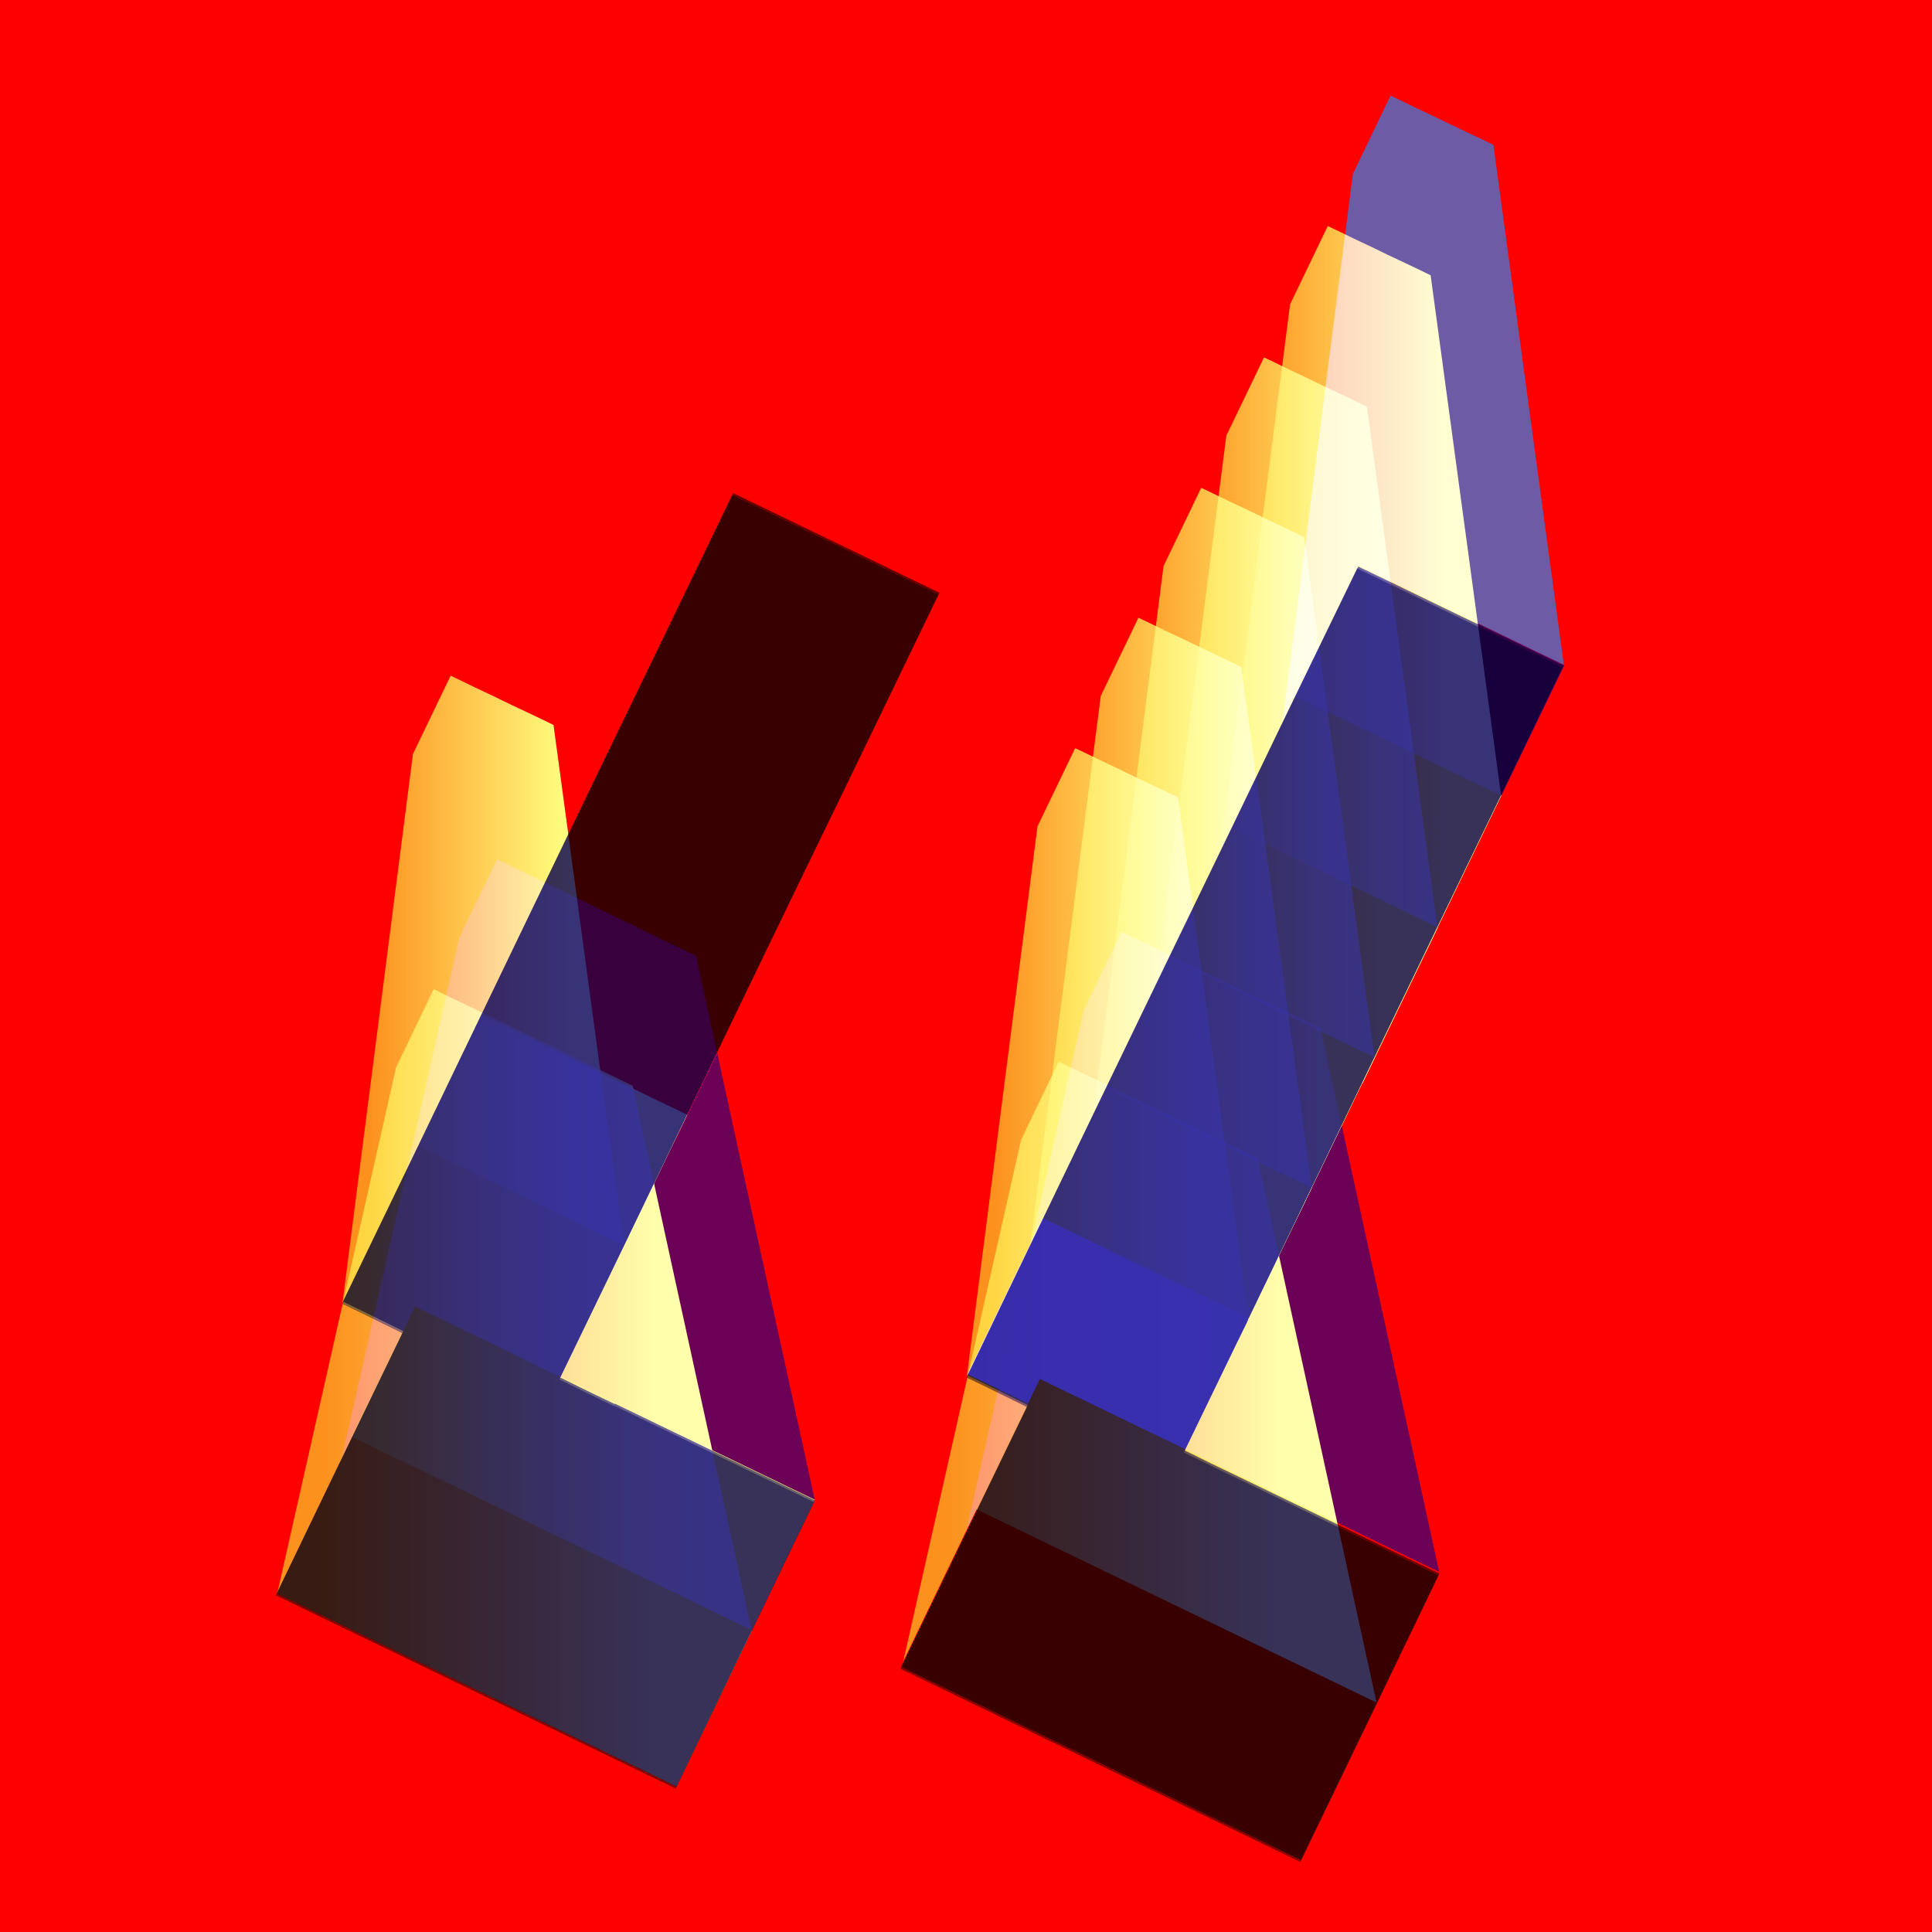
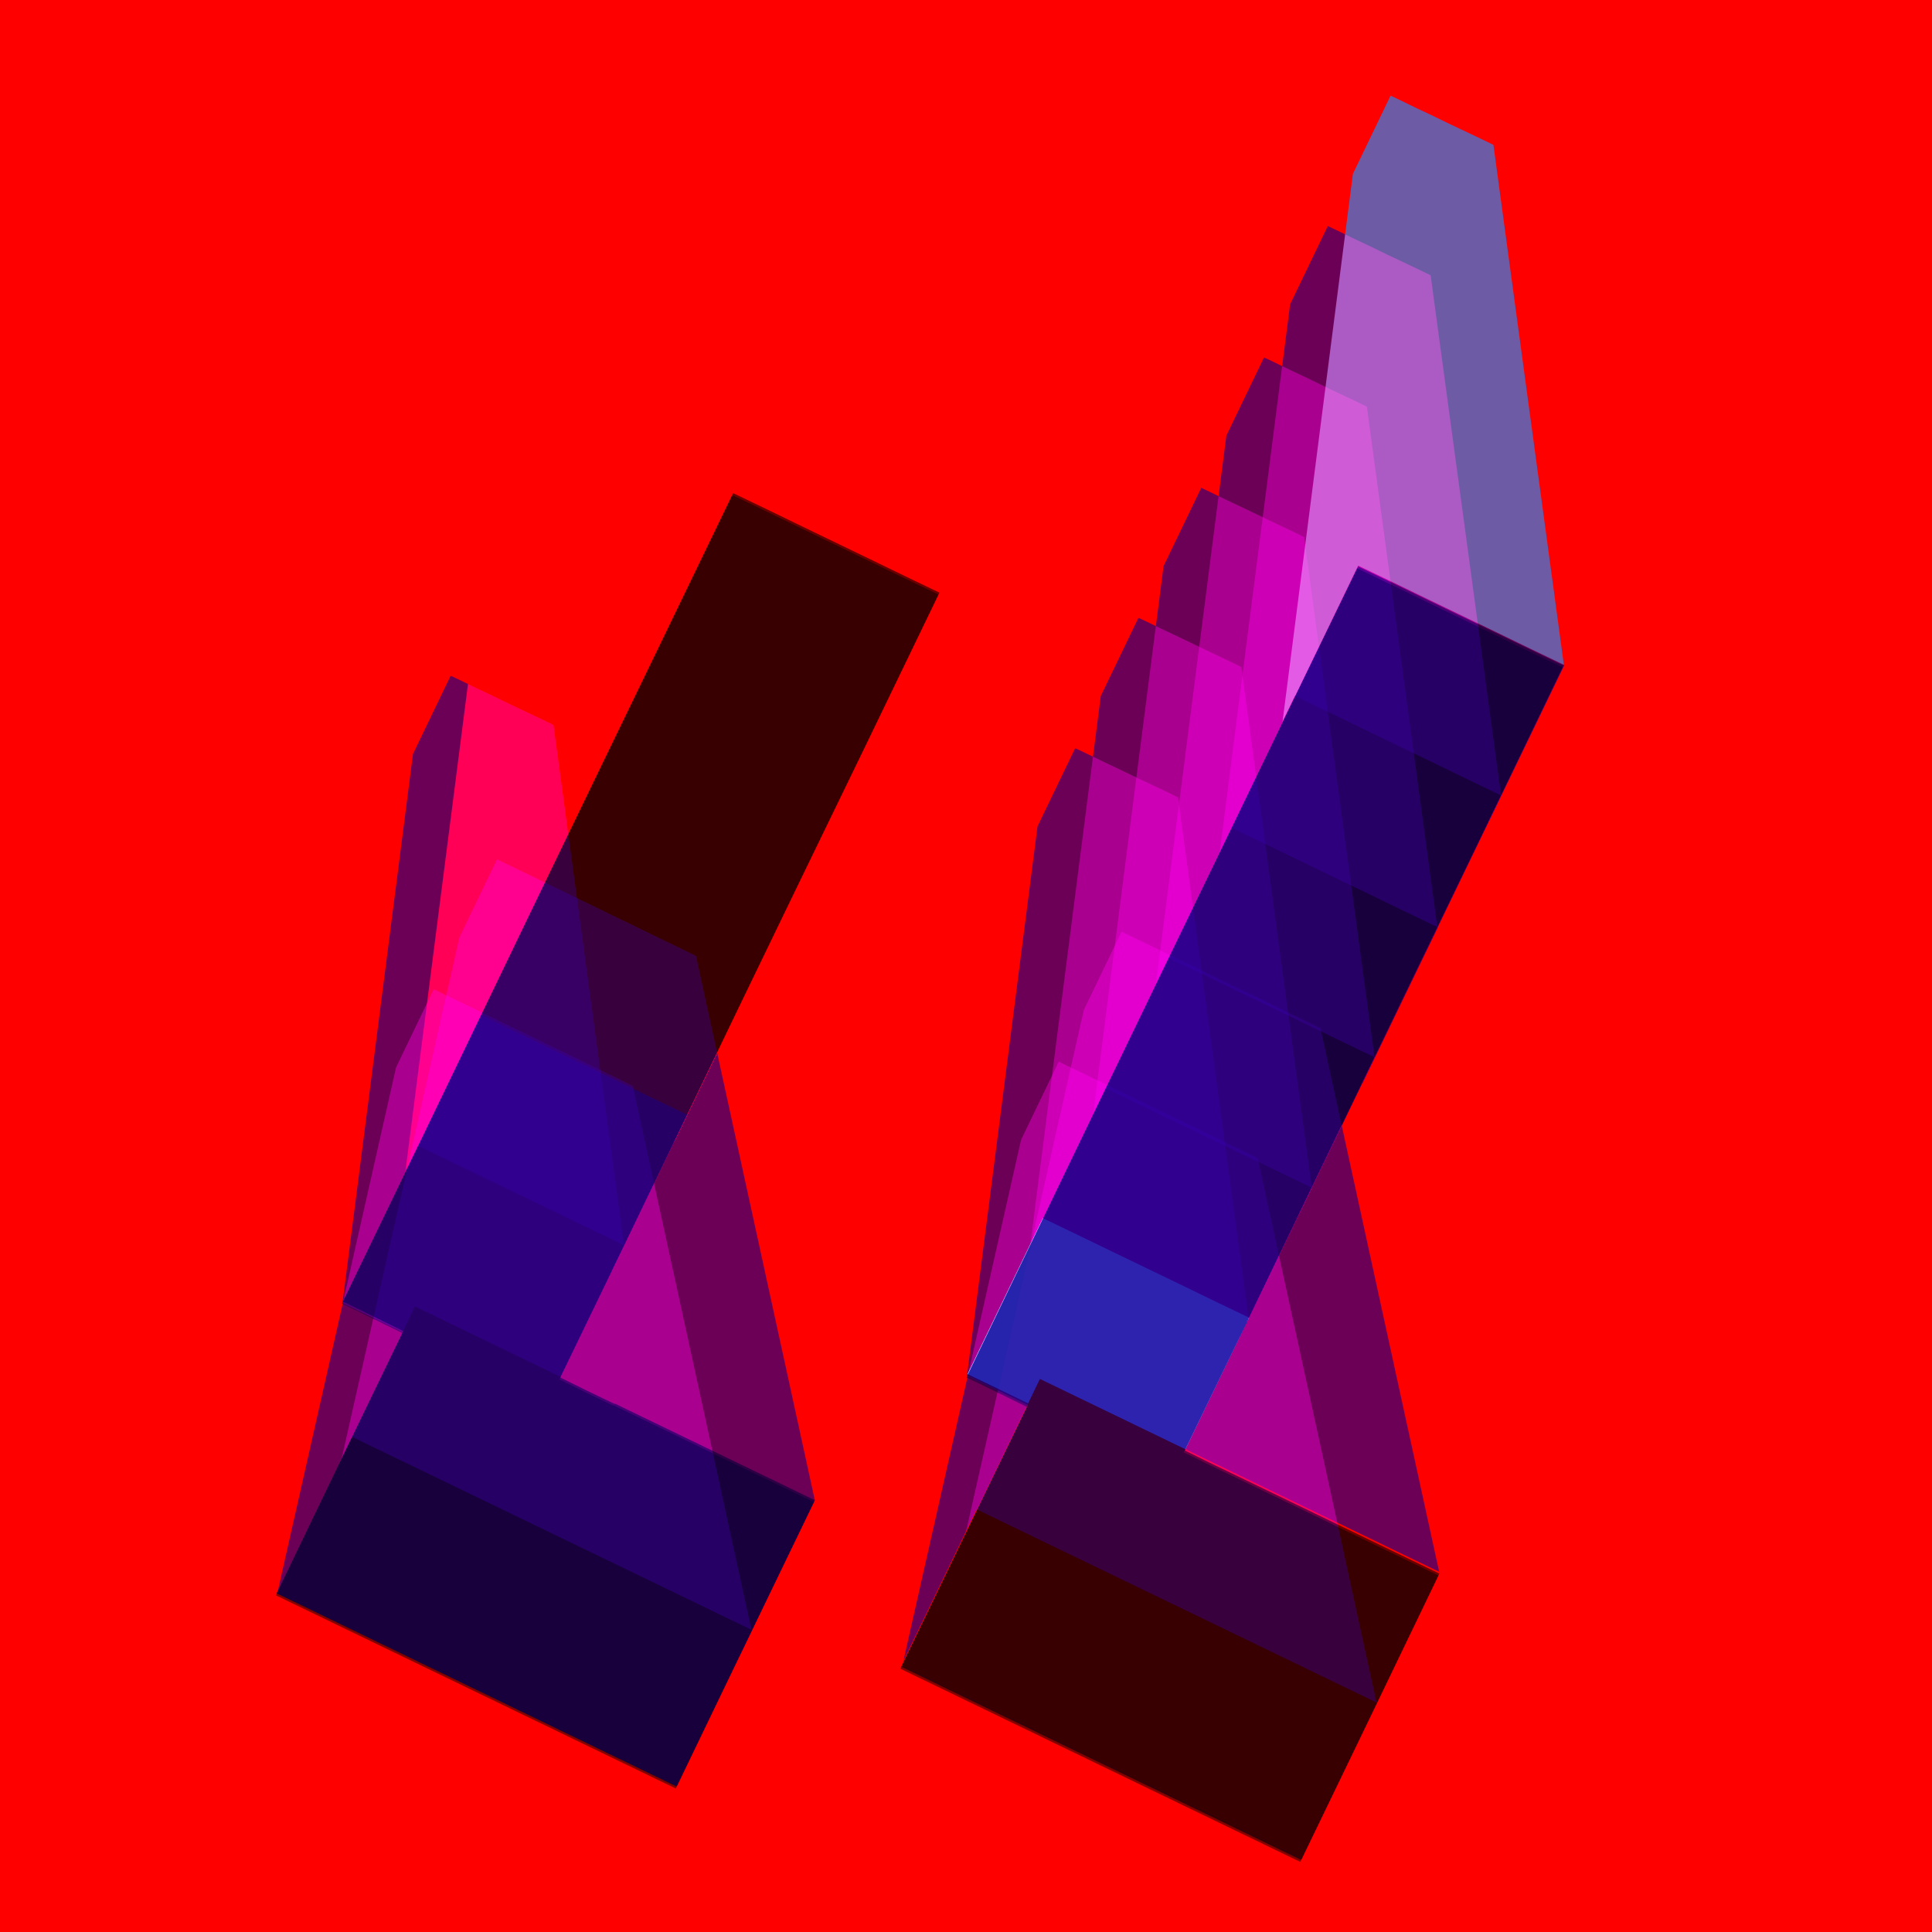
<svg xmlns="http://www.w3.org/2000/svg" xmlns:xlink="http://www.w3.org/1999/xlink" version="1.1" width="400" height="400">
  <svg version="1.1" width="400" height="400">
    <svg version="1.1" viewBox="0 0 400 400">
      <defs>
        <style>
      .st0 {
        fill: red;
      }

      .st1 {
        fill: red;
      }

      .st2 {
        fill: red;
      }

      .st3 {
        fill: red;
      }

      .st4 {
        fill: red;
      }

      .st4, .st5, .st6, .st7, .st8, .st9, .st10, .st11, .st12, .st13, .st14, .st15, .st16, .st17, .st18, .st19 {
        mix-blend-mode: screen;
      }

      .st5 {
        fill: red;
      }

      .st6 {
        fill: red;
      }

      .st7 {
        fill: red;
      }

      .st8 {
        fill: red;
      }

      .st20 {
        opacity: .8;
      }

      .st20, .st21 {
        mix-blend-mode: hard-light;
      }

      .st22 {
        fill: red;
      }

      .st23 {
        fill: red;
      }

      .st24 {
        fill: #6eb7f4;
      }

      .st25 {
        fill: #6c0056;
      }

      .st26 {
-         fill: url(#linear-gradient12);
+         fill: #6c0056;
      }

      .st27 {
-         fill: url(#linear-gradient16);
+         fill: #6c0056;
      }

      .st28 {
-         fill: url(#linear-gradient10);
+         fill: #6c0056;
      }

      .st29 {
-         fill: url(#linear-gradient14);
+         fill: #6c0056;
      }

      .st30 {
-         fill: url(#linear-gradient22);
+         fill: #6c0056;
      }

      .st31 {
-         fill: url(#linear-gradient24);
+         fill: #6c0056;
      }

      .st32 {
-         fill: url(#linear-gradient20);
+         fill: #6c0056;
      }

      .st33 {
-         fill: url(#linear-gradient26);
+         fill: #6c0056;
      }

      .st34, .st35, .st36 {
        isolation: isolate;
      }

      .st9 {
-         fill: url(#linear-gradient31);
+         fill: #6c0056;
      }

      .st10 {
-         fill: url(#linear-gradient23);
+         fill: #6c0056;
      }

      .st11 {
-         fill: url(#linear-gradient21);
+         fill: #6c0056;
      }

      .st12 {
-         fill: url(#linear-gradient27);
+         fill: #6c0056;
      }

      .st13 {
-         fill: url(#linear-gradient25);
+         fill: #6c0056;
      }

      .st14 {
-         fill: url(#linear-gradient19);
+         fill: #6c0056;
      }

      .st15 {
-         fill: url(#linear-gradient11);
+         fill: #6c0056;
      }

      .st16 {
-         fill: url(#linear-gradient15);
+         fill: #6c0056;
      }

      .st17 {
        fill: #6d5ba5;
      }

      .st18 {
        fill: #6c0056;
      }

      .st19 {
        fill: #6c0056;
      }

      .st35 {
        fill: red;
      }

      .st36 {
        fill: #353168;
      }
    </style>
        <linearGradient id="linear-gradient" x1="436.8" y1="336.7" x2="-36.8" y2="63.3" gradientUnits="userSpaceOnUse">
          <stop offset=".1" stop-color="#6c0056" />
          <stop offset=".1" stop-color="#6c0056" />
          <stop offset=".2" stop-color="#6c3181" />
          <stop offset=".2" stop-color="#6d5ba5" />
          <stop offset=".3" stop-color="#6e7ec3" />
          <stop offset=".3" stop-color="#6e98da" />
          <stop offset=".4" stop-color="#6eabea" />
          <stop offset=".4" stop-color="#6eb7f4" />
          <stop offset=".5" stop-color="#6fbbf8" />
          <stop offset=".9" stop-color="#6c0056" />
        </linearGradient>
        <linearGradient id="linear-gradient1" x1="136.2" y1="79.8" x2="194.5" y2="79.8" gradientUnits="userSpaceOnUse">
          <stop offset=".1" stop-color="#fd911e" />
          <stop offset=".8" stop-color="#ffff80" />
        </linearGradient>
        <linearGradient id="linear-gradient2" y1="128.6" y2="128.6" xlink:href="#linear-gradient1" />
        <linearGradient id="linear-gradient3" x1="123.2" y1="106.8" x2="181.5" y2="106.8" xlink:href="#linear-gradient1" />
        <linearGradient id="linear-gradient4" x1="123.2" y1="155.6" x2="181.5" y2="155.6" xlink:href="#linear-gradient1" />
        <linearGradient id="linear-gradient5" x1="110" y1="134" x2="168.3" y2="134" xlink:href="#linear-gradient1" />
        <linearGradient id="linear-gradient6" x1="110" y1="182.8" x2="168.3" y2="182.8" xlink:href="#linear-gradient1" />
        <linearGradient id="linear-gradient7" x1="97" y1="161" x2="155.3" y2="161" xlink:href="#linear-gradient1" />
        <linearGradient id="linear-gradient8" x1="97" y1="209.8" x2="155.3" y2="209.8" xlink:href="#linear-gradient1" />
        <linearGradient id="linear-gradient9" x1="84" y1="187.9" x2="142.2" y2="187.9" xlink:href="#linear-gradient1" />
        <linearGradient id="linear-gradient10" x1="84" y1="236.7" x2="142.2" y2="236.7" xlink:href="#linear-gradient1" />
        <linearGradient id="linear-gradient11" x1="70.9" y1="214.9" x2="129.2" y2="214.9" xlink:href="#linear-gradient1" />
        <linearGradient id="linear-gradient12" x1="70.9" y1="263.7" x2="129.2" y2="263.7" xlink:href="#linear-gradient1" />
        <linearGradient id="linear-gradient13" x1="70.3" y1="260.3" x2="168.7" y2="260.3" xlink:href="#linear-gradient1" />
        <linearGradient id="linear-gradient14" x1="70.3" y1="306.7" x2="168.7" y2="306.7" xlink:href="#linear-gradient1" />
        <linearGradient id="linear-gradient15" x1="57.3" y1="287.3" x2="155.7" y2="287.3" xlink:href="#linear-gradient1" />
        <linearGradient id="linear-gradient16" x1="57.3" y1="333.6" x2="155.7" y2="333.6" xlink:href="#linear-gradient1" />
        <linearGradient id="linear-gradient17" x1="265.6" y1="94.9" x2="323.8" y2="94.9" xlink:href="#linear-gradient1" />
        <linearGradient id="linear-gradient18" x1="265.6" y1="143.6" x2="323.8" y2="143.6" xlink:href="#linear-gradient1" />
        <linearGradient id="linear-gradient19" x1="252.5" y1="121.8" x2="310.8" y2="121.8" xlink:href="#linear-gradient1" />
        <linearGradient id="linear-gradient20" x1="252.5" y1="170.6" x2="310.8" y2="170.6" xlink:href="#linear-gradient1" />
        <linearGradient id="linear-gradient21" x1="239.4" y1="149.1" x2="297.6" y2="149.1" xlink:href="#linear-gradient1" />
        <linearGradient id="linear-gradient22" x1="239.4" y1="197.8" x2="297.6" y2="197.8" xlink:href="#linear-gradient1" />
        <linearGradient id="linear-gradient23" x1="226.3" y1="176" x2="284.6" y2="176" xlink:href="#linear-gradient1" />
        <linearGradient id="linear-gradient24" x1="226.3" y1="224.8" x2="284.6" y2="224.8" xlink:href="#linear-gradient1" />
        <linearGradient id="linear-gradient25" x1="213.3" y1="203" x2="271.6" y2="203" xlink:href="#linear-gradient1" />
        <linearGradient id="linear-gradient26" x1="213.3" y1="251.7" x2="271.6" y2="251.7" xlink:href="#linear-gradient1" />
        <linearGradient id="linear-gradient27" x1="200.3" y1="229.9" x2="258.5" y2="229.9" xlink:href="#linear-gradient1" />
        <linearGradient id="linear-gradient28" x1="200.3" y1="278.7" x2="258.5" y2="278.7" xlink:href="#linear-gradient1" />
        <linearGradient id="linear-gradient29" x1="199.6" y1="275.4" x2="298" y2="275.4" xlink:href="#linear-gradient1" />
        <linearGradient id="linear-gradient30" x1="199.6" y1="321.7" x2="298" y2="321.7" xlink:href="#linear-gradient1" />
        <linearGradient id="linear-gradient31" x1="186.6" y1="302.3" x2="285" y2="302.3" xlink:href="#linear-gradient1" />
        <linearGradient id="linear-gradient32" x1="186.6" y1="348.7" x2="285" y2="348.7" xlink:href="#linear-gradient1" />
      </defs>
      <g class="st34">
        <g id="Layer_1">
          <rect class="st35" y="-.4" width="400" height="400.7" />
          <g class="st34">
            <path class="st4" d="M164.6,148.2c4.7,2.3,9.5,4.6,14.3,6.9l15.6-32.3-14.6-107.8c-2.4-1.2-4.8-2.3-7.1-3.4s-4.7-2.3-7.1-3.4c-2.4-1.1-4.7-2.3-7.1-3.4l-7.8,16.2h0s-14.6,113.7-14.6,113.7c4.8,2.3,9.6,4.6,14.3,6.9,4.7,2.3,9.4,4.5,14.1,6.8Z" />
            <path class="st0" d="M166.1,109c4.7,2.3,9.4,4.5,14.1,6.8,4.7,2.3,9.5,4.6,14.3,6.9l-15.6,32.3c-4.8-2.3-9.6-4.6-14.3-6.9-4.7-2.3-9.4-4.5-14.1-6.8-4.7-2.3-9.5-4.6-14.3-6.9l15.6-32.3c4.8,2.3,9.6,4.6,14.3,6.9Z" />
            <path class="st7" d="M151.6,175.1c4.7,2.3,9.5,4.6,14.3,6.9l15.6-32.3-14.6-107.8c-2.4-1.2-4.8-2.3-7.1-3.4-2.4-1.1-4.7-2.3-7.1-3.4s-4.7-2.3-7.1-3.4l-7.8,16.2h0l-14.6,113.7c4.8,2.3,9.6,4.6,14.3,6.9,4.7,2.3,9.4,4.5,14.1,6.8Z" />
            <path class="st3" d="M153.1,136c4.7,2.3,9.4,4.5,14.1,6.8,4.7,2.3,9.5,4.6,14.3,6.9l-15.6,32.3c-4.8-2.3-9.6-4.6-14.3-6.9-4.7-2.3-9.4-4.5-14.1-6.8-4.7-2.3-9.5-4.6-14.3-6.9l15.6-32.3c4.8,2.3,9.6,4.6,14.3,6.9Z" />
            <path class="st8" d="M138.4,202.4c4.7,2.3,9.5,4.6,14.3,6.9l15.6-32.3-14.6-107.8c-2.4-1.2-4.8-2.3-7.1-3.4-2.4-1.1-4.7-2.3-7.1-3.4s-4.7-2.3-7.1-3.4l-7.8,16.2h0l-14.6,113.7c4.8,2.3,9.6,4.6,14.3,6.9,4.7,2.3,9.4,4.5,14.1,6.8Z" />
            <path class="st1" d="M139.9,163.2c4.7,2.3,9.4,4.5,14.1,6.8,4.7,2.3,9.5,4.6,14.3,6.9l-15.6,32.3c-4.8-2.3-9.6-4.6-14.3-6.9-4.7-2.3-9.4-4.5-14.1-6.8-4.7-2.3-9.5-4.6-14.3-6.9l15.6-32.3c4.8,2.3,9.6,4.6,14.3,6.9Z" />
            <path class="st6" d="M125.4,229.3c4.7,2.3,9.5,4.6,14.3,6.9l15.6-32.3h0l-14.6-107.8c-2.4-1.2-4.8-2.3-7.1-3.4-2.4-1.1-4.7-2.3-7.1-3.4-2.4-1.1-4.7-2.3-7.1-3.4l-7.8,16.2h0l-14.6,113.7c4.8,2.3,9.6,4.6,14.3,6.9s9.4,4.5,14.1,6.8Z" />
            <path class="st2" d="M126.9,190.2c4.7,2.3,9.4,4.5,14.1,6.8,4.7,2.3,9.5,4.6,14.3,6.9l-15.6,32.3c-4.8-2.3-9.6-4.6-14.3-6.9-4.7-2.3-9.4-4.5-14.1-6.8s-9.5-4.6-14.3-6.9l15.6-32.3c4.8,2.3,9.6,4.6,14.3,6.9Z" />
            <path class="st5" d="M112.3,256.3c4.7,2.3,9.5,4.6,14.3,6.9l15.6-32.3-14.6-107.8c-2.4-1.2-4.8-2.3-7.1-3.4-2.4-1.1-4.7-2.3-7.1-3.4-2.4-1.1-4.7-2.3-7.1-3.4l-7.8,16.2h0s-14.6,113.7-14.6,113.7c4.8,2.3,9.6,4.6,14.3,6.9,4.7,2.3,9.4,4.5,14.1,6.8Z" />
            <path class="st28" d="M113.9,217.1c4.7,2.3,9.4,4.5,14.1,6.8,4.7,2.3,9.5,4.6,14.3,6.9l-15.6,32.3c-4.8-2.3-9.6-4.6-14.3-6.9s-9.4-4.5-14.1-6.8c-4.7-2.3-9.5-4.6-14.3-6.9l15.6-32.3c4.8,2.3,9.6,4.6,14.3,6.9Z" />
            <path class="st15" d="M99.3,283.3c4.7,2.3,9.5,4.6,14.3,6.9l15.6-32.3-14.6-107.8c-2.4-1.2-4.8-2.3-7.1-3.4-2.4-1.1-4.7-2.3-7.1-3.4-2.4-1.1-4.7-2.3-7.1-3.4l-7.8,16.2-14.6,113.7c4.8,2.3,9.6,4.6,14.3,6.9,4.7,2.3,9.4,4.5,14.1,6.8Z" />
            <path class="st26" d="M100.8,244.1c4.7,2.3,9.4,4.5,14.1,6.8,4.7,2.3,9.5,4.6,14.3,6.9l-15.6,32.3c-4.8-2.3-9.6-4.6-14.3-6.9-4.7-2.3-9.4-4.5-14.1-6.8-4.7-2.3-9.5-4.6-14.3-6.9l15.6-32.3c4.8,2.3,9.6,4.6,14.3,6.9Z" />
            <path class="st18" d="M132.4,332.9c6.9,3.3,13.8,6.7,20.7,10l15.6-32.3-24.6-112.7c-3.4-1.7-6.9-3.3-10.3-5-3.4-1.7-6.9-3.3-10.3-5-3.4-1.7-6.9-3.3-10.3-5-3.4-1.7-6.9-3.3-10.3-5l-7.8,16.2-24.6,108.9c6.9,3.3,13.8,6.7,20.7,10,6.9,3.3,13.8,6.7,20.7,10s13.8,6.7,20.7,10Z" />
            <path class="st29" d="M106.6,280.5c6.9,3.3,13.8,6.7,20.7,10s13.8,6.7,20.7,10c6.9,3.3,13.8,6.7,20.7,10l-15.6,32.3c-6.9-3.3-13.8-6.7-20.7-10-6.9-3.3-13.8-6.7-20.7-10s-13.8-6.7-20.7-10c-6.9-3.3-13.8-6.7-20.7-10l15.6-32.3c6.9,3.3,13.8,6.7,20.7,10Z" />
            <path class="st16" d="M119.3,359.8c6.9,3.3,13.8,6.7,20.7,10l15.6-32.3-24.6-112.7c-3.4-1.7-6.9-3.3-10.3-5-3.4-1.7-6.9-3.3-10.3-5-3.4-1.7-6.9-3.3-10.3-5-3.4-1.7-6.9-3.3-10.3-5l-7.8,16.2h0l-24.6,108.9c6.9,3.3,13.8,6.7,20.7,10,6.9,3.3,13.8,6.7,20.7,10,6.9,3.3,13.8,6.7,20.7,10Z" />
            <path class="st27" d="M93.6,307.5c6.9,3.3,13.8,6.7,20.7,10,6.9,3.3,13.8,6.7,20.7,10,6.9,3.3,13.8,6.7,20.7,10l-15.6,32.3c-6.9-3.3-13.8-6.7-20.7-10-6.9-3.3-13.8-6.7-20.7-10-6.9-3.3-13.8-6.7-20.7-10-6.9-3.3-13.8-6.7-20.7-10l15.6-32.3c6.9,3.3,13.8,6.7,20.7,10Z" />
            <path class="st17" d="M293.9,163.2c4.7,2.3,9.5,4.6,14.3,6.9l15.6-32.3h0l-14.6-107.8c-2.4-1.2-4.8-2.3-7.1-3.4-2.4-1.1-4.7-2.3-7.1-3.4-2.4-1.1-4.7-2.3-7.1-3.4l-7.8,16.2h0l-14.6,113.7c4.8,2.3,9.6,4.6,14.3,6.9,4.7,2.3,9.4,4.5,14.1,6.8Z" />
            <path class="st25" d="M295.5,124c4.7,2.3,9.4,4.5,14.1,6.8,4.7,2.3,9.5,4.6,14.3,6.9l-15.6,32.3c-4.8-2.3-9.6-4.6-14.3-6.9-4.7-2.3-9.4-4.5-14.1-6.8-4.7-2.3-9.5-4.6-14.3-6.9l15.6-32.3c4.8,2.3,9.6,4.6,14.3,6.9Z" />
            <path class="st14" d="M280.9,190.2c4.7,2.3,9.5,4.6,14.3,6.9l15.6-32.3-14.6-107.8c-2.4-1.2-4.8-2.3-7.1-3.4-2.4-1.1-4.7-2.3-7.1-3.4-2.4-1.1-4.7-2.3-7.1-3.4l-7.8,16.2h0l-14.6,113.7c4.8,2.3,9.6,4.6,14.3,6.9,4.7,2.3,9.4,4.5,14.1,6.8Z" />
            <path class="st32" d="M282.4,151c4.7,2.3,9.4,4.5,14.1,6.8,4.7,2.3,9.5,4.6,14.3,6.9l-15.6,32.3c-4.8-2.3-9.6-4.6-14.3-6.9-4.7-2.3-9.4-4.5-14.1-6.8-4.7-2.3-9.5-4.6-14.3-6.9l15.6-32.3c4.8,2.3,9.6,4.6,14.3,6.9Z" />
            <path class="st11" d="M267.7,217.4c4.7,2.3,9.5,4.6,14.3,6.9l15.6-32.3-14.6-107.8c-2.4-1.2-4.8-2.3-7.1-3.4-2.4-1.1-4.7-2.3-7.1-3.4s-4.7-2.3-7.1-3.4l-7.8,16.2h0l-14.6,113.7c4.8,2.3,9.6,4.6,14.3,6.9s9.4,4.5,14.1,6.8Z" />
            <path class="st30" d="M269.3,178.3c4.7,2.3,9.4,4.5,14.1,6.8,4.7,2.3,9.5,4.6,14.3,6.9l-15.6,32.3c-4.8-2.3-9.6-4.6-14.3-6.9-4.7-2.3-9.4-4.5-14.1-6.8s-9.5-4.6-14.3-6.9l15.6-32.3c4.8,2.3,9.6,4.6,14.3,6.9Z" />
            <path class="st10" d="M254.7,244.4c4.7,2.3,9.5,4.6,14.3,6.9l15.6-32.3-14.6-107.8c-2.4-1.2-4.8-2.3-7.1-3.4s-4.7-2.3-7.1-3.4c-2.4-1.1-4.7-2.3-7.1-3.4l-7.8,16.2h0l-14.6,113.7c4.8,2.3,9.6,4.6,14.3,6.9,4.7,2.3,9.4,4.5,14.1,6.8Z" />
            <path class="st31" d="M256.2,205.2c4.7,2.3,9.4,4.5,14.1,6.8,4.7,2.3,9.5,4.6,14.3,6.9l-15.6,32.3c-4.8-2.3-9.6-4.6-14.3-6.9-4.7-2.3-9.4-4.5-14.1-6.8-4.7-2.3-9.5-4.6-14.3-6.9l15.6-32.3c4.8,2.3,9.6,4.6,14.3,6.9Z" />
            <path class="st13" d="M241.7,271.3c4.7,2.3,9.5,4.6,14.3,6.9l15.6-32.3-14.6-107.8c-2.4-1.2-4.8-2.3-7.1-3.4s-4.7-2.3-7.1-3.4c-2.4-1.1-4.7-2.3-7.1-3.4l-7.8,16.2h0l-14.6,113.7c4.8,2.3,9.6,4.6,14.3,6.9,4.7,2.3,9.4,4.5,14.1,6.8Z" />
            <path class="st33" d="M243.2,232.2c4.7,2.3,9.4,4.5,14.1,6.8s9.5,4.6,14.3,6.9l-15.6,32.3c-4.8-2.3-9.6-4.6-14.3-6.9-4.7-2.3-9.4-4.5-14.1-6.8-4.7-2.3-9.5-4.6-14.3-6.9l15.6-32.3c4.8,2.3,9.6,4.6,14.3,6.9Z" />
            <path class="st12" d="M228.6,298.3c4.7,2.3,9.5,4.6,14.3,6.9l15.6-32.3h0l-14.6-107.8c-2.4-1.2-4.8-2.3-7.1-3.4-2.4-1.1-4.7-2.3-7.1-3.4s-4.7-2.3-7.1-3.4l-7.8,16.2-14.6,113.7c4.8,2.3,9.6,4.6,14.3,6.9,4.7,2.3,9.4,4.5,14.1,6.8Z" />
            <path class="st24" d="M230.2,259.1c4.7,2.3,9.4,4.5,14.1,6.8s9.5,4.6,14.3,6.9l-15.6,32.3c-4.8-2.3-9.6-4.6-14.3-6.9-4.7-2.3-9.4-4.5-14.1-6.8-4.7-2.3-9.5-4.6-14.3-6.9l15.6-32.3c4.8,2.3,9.6,4.6,14.3,6.9Z" />
            <path class="st19" d="M261.7,347.9c6.9,3.3,13.8,6.7,20.7,10l15.6-32.3-24.6-112.7c-3.4-1.7-6.9-3.3-10.3-5-3.4-1.7-6.9-3.3-10.3-5-3.4-1.7-6.9-3.3-10.3-5-3.4-1.7-6.9-3.3-10.3-5l-7.8,16.2-24.6,108.9c6.9,3.3,13.8,6.7,20.7,10,6.9,3.3,13.8,6.7,20.7,10,6.9,3.3,13.8,6.7,20.7,10Z" />
            <path class="st22" d="M236,295.5c6.9,3.3,13.8,6.7,20.7,10s13.8,6.7,20.7,10c6.9,3.3,13.8,6.7,20.7,10l-15.6,32.3c-6.9-3.3-13.8-6.7-20.7-10-6.9-3.3-13.8-6.7-20.7-10-6.9-3.3-13.8-6.7-20.7-10-6.9-3.3-13.8-6.7-20.7-10l15.6-32.3c6.9,3.3,13.8,6.7,20.7,10Z" />
            <path class="st9" d="M248.7,374.8c6.9,3.3,13.8,6.7,20.7,10l15.6-32.3-24.6-112.7c-3.4-1.7-6.9-3.3-10.3-5-3.4-1.7-6.9-3.3-10.3-5-3.4-1.7-6.9-3.3-10.3-5-3.4-1.7-6.9-3.3-10.3-5l-7.8,16.2h0l-24.6,108.9c6.9,3.3,13.8,6.7,20.7,10,6.9,3.3,13.8,6.7,20.7,10,6.9,3.3,13.8,6.7,20.7,10Z" />
            <path class="st23" d="M222.9,322.5c6.9,3.3,13.8,6.7,20.7,10,6.9,3.3,13.8,6.7,20.7,10,6.9,3.3,13.8,6.7,20.7,10l-15.6,32.3c-6.9-3.3-13.8-6.7-20.7-10-6.9-3.3-13.8-6.7-20.7-10-6.9-3.3-13.8-6.7-20.7-10-6.9-3.3-13.8-6.7-20.7-10l15.6-32.3c6.9,3.3,13.8,6.7,20.7,10Z" />
          </g>
          <g class="st21">
            <path class="st36" d="M127.3,290.7c-3.8-1.8-7.5-3.6-11.3-5.5l13.2-27.3h0l13-27h0l10.4-21.6h0l13.2-27.3h0l13.2-27.2,15.5-32.1c-4.8-2.3-9.6-4.6-14.3-6.9-4.7-2.3-9.4-4.5-14.1-6.8-4.7-2.3-9.5-4.6-14.3-6.9l-15.6,32.3h0l-10.6,21.9h0l-15.6,32.3h0l-13,27h0l-10.4,21.6h0l-15.6,32.3c4.2,2,8.4,4.1,12.5,6.1l-13.2,27.3h0l-13,27c6.9,3.3,13.8,6.7,20.7,10,6.9,3.3,13.8,6.7,20.7,10,6.9,3.3,13.8,6.7,20.7,10,6.9,3.3,13.8,6.7,20.7,10l13-27h0l15.6-32.3c-6.9-3.3-13.8-6.7-20.7-10-6.9-3.3-13.8-6.7-20.7-10Z" />
            <path class="st36" d="M309.6,131c-4.7-2.3-9.4-4.5-14.1-6.8-4.7-2.3-9.5-4.6-14.3-6.9l-13.2,27.2-15.5,32.1h0l-10.6,21.9h0l-15.6,32.3h0l-13,27h0l-13,27c4.2,2,8.4,4.1,12.5,6.1l-10.6,21.9h0l-15.6,32.3c6.9,3.3,13.8,6.7,20.7,10,6.9,3.3,13.8,6.7,20.7,10,6.9,3.3,13.8,6.7,20.7,10s13.8,6.7,20.7,10l15.6-32.3h0l13-27c-6.9-3.3-13.8-6.7-20.7-10-6.9-3.3-13.8-6.7-20.7-10-3.8-1.8-7.5-3.6-11.3-5.5l10.6-21.9h0l2.5-5.1v-.3h.1l10.4-21.6h0l13-27h0l15.6-32.3h0l13.2-27.3h0l13-27c-4.8-2.3-9.6-4.6-14.3-6.9Z" />
          </g>
          <g class="st20">
            <path class="st36" d="M127.1,291.1c-3.8-1.8-7.5-3.6-11.3-5.5l13.2-27.3h0l13-27h0l10.4-21.6h0l13.2-27.3h0l13.2-27.2,15.5-32.1c-4.8-2.3-9.6-4.6-14.3-6.9-4.7-2.3-9.4-4.5-14.1-6.8-4.7-2.3-9.5-4.6-14.3-6.9l-15.6,32.3h0l-10.6,21.9h0l-15.6,32.3h0l-13,27h0l-10.4,21.6h0l-15.6,32.3c4.2,2,8.4,4.1,12.5,6.1l-13.2,27.3h0l-13,27c6.9,3.3,13.8,6.7,20.7,10,6.9,3.3,13.8,6.7,20.7,10,6.9,3.3,13.8,6.7,20.7,10,6.9,3.3,13.8,6.7,20.7,10l13-27h0l15.6-32.3c-6.9-3.3-13.8-6.7-20.7-10-6.9-3.3-13.8-6.7-20.7-10Z" />
            <path class="st36" d="M309.4,131.4c-4.7-2.3-9.4-4.5-14.1-6.8-4.7-2.3-9.5-4.6-14.3-6.9l-13.2,27.2-15.5,32.1h0l-10.6,21.9h0l-15.6,32.3h0l-13,27h0l-13,27c4.2,2,8.4,4.1,12.5,6.1l-10.6,21.9h0l-15.6,32.3c6.9,3.3,13.8,6.7,20.7,10,6.9,3.3,13.8,6.7,20.7,10,6.9,3.3,13.8,6.7,20.7,10,6.9,3.3,13.8,6.7,20.7,10l15.6-32.3h0l13-27c-6.9-3.3-13.8-6.7-20.7-10-6.9-3.3-13.8-6.7-20.7-10-3.8-1.8-7.5-3.6-11.3-5.5l10.6-21.9h0l2.5-5.1v-.3h.1l10.4-21.6h0l13-27h0l15.6-32.3h0l13.2-27.3h0l13-27c-4.8-2.3-9.6-4.6-14.3-6.9Z" />
          </g>
        </g>
      </g>
    </svg>
  </svg>
  <style>@media (prefers-color-scheme: light) { :root { filter: none; } }
@media (prefers-color-scheme: dark) { :root { filter: none; } }
</style>
</svg>
